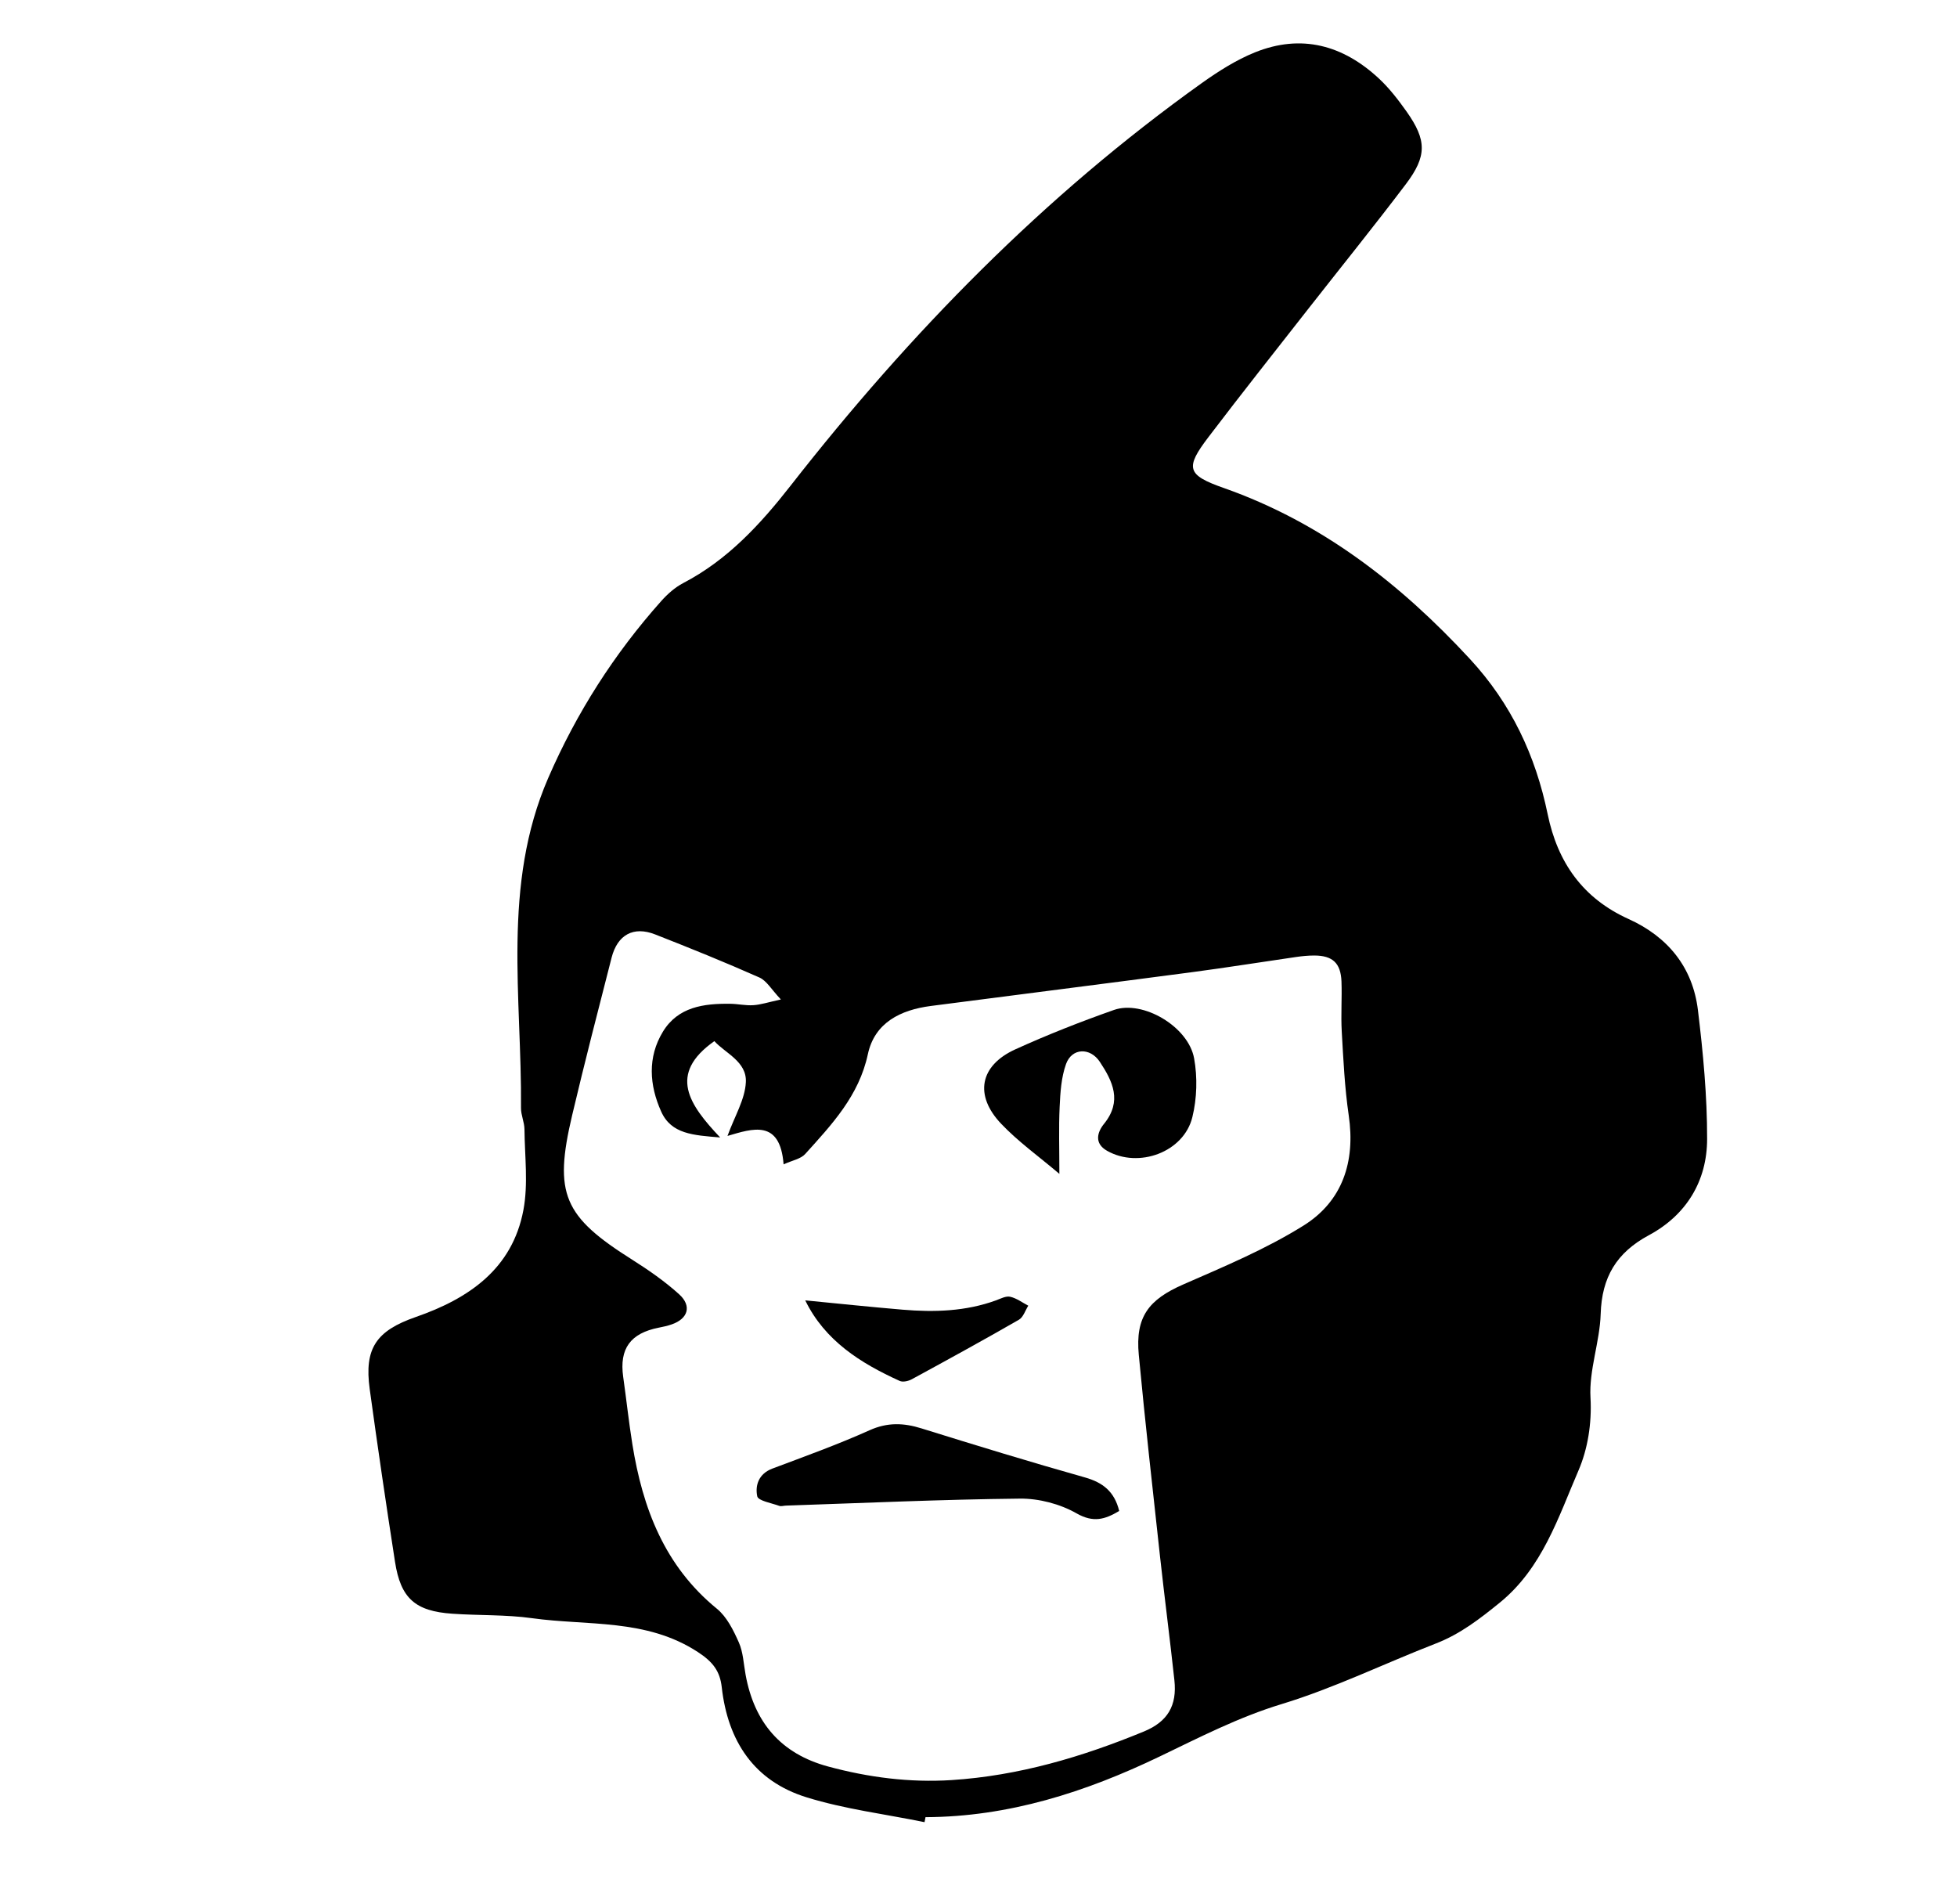
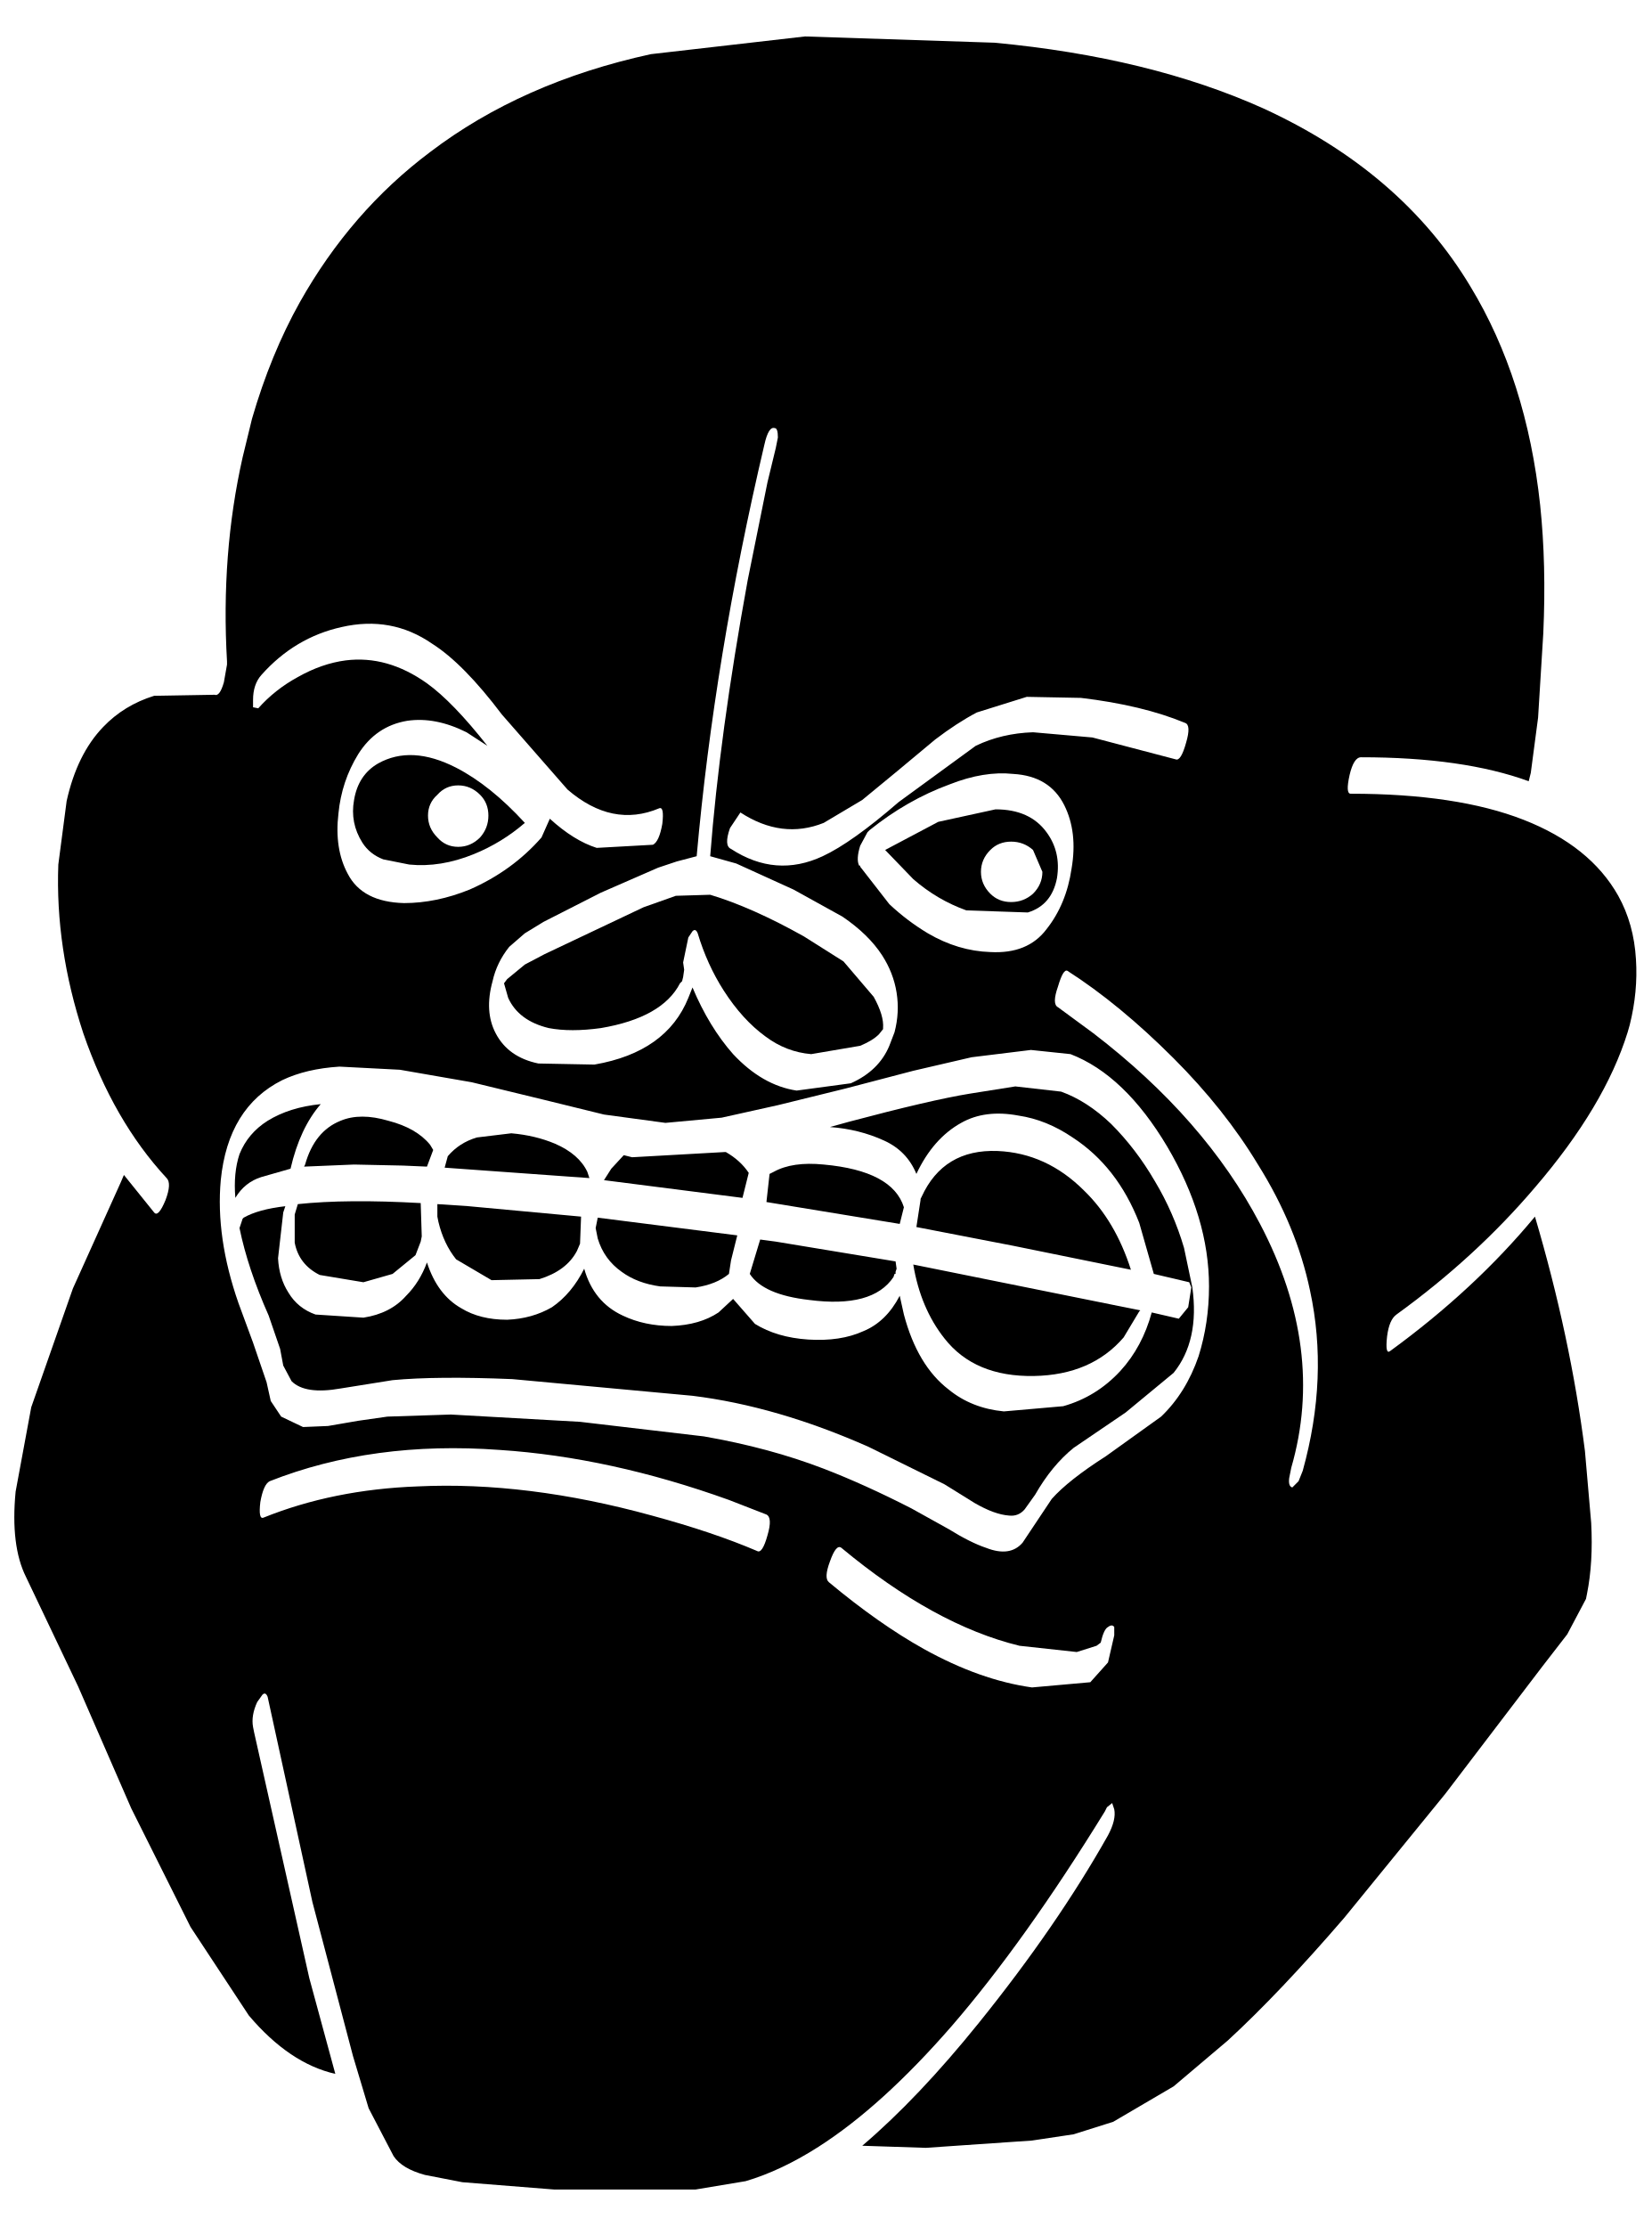
- <svg xmlns="http://www.w3.org/2000/svg" viewBox="0 0 294 286">
-   <path d="m138.89,273.71c-5.91-1.21-11.97-1.95-17.71-3.73-7.88-2.43-11.84-8.43-12.75-16.53-.27-2.39-1.28-3.79-3.6-5.3-7.76-5.06-16.53-3.91-24.91-5.08-3.94-.55-7.98-.39-11.96-.67-5.59-.38-7.77-2.31-8.62-7.81-1.34-8.63-2.61-17.28-3.8-25.94-.84-6.12.98-8.75,6.92-10.82,7.95-2.76,14.5-7.21,16.17-16.06.74-3.92.2-8.09.16-12.14-.01-1.07-.53-2.13-.52-3.19.14-16.62-2.9-33.47,4.09-49.58,4.26-9.81,9.91-18.65,17-26.6.93-1.04,2.05-2.03,3.27-2.67,6.68-3.48,11.61-8.84,16.16-14.66,17.9-22.9,38.04-43.52,61.77-60.46,2.49-1.77,5.14-3.46,7.96-4.6,6.99-2.82,13.25-1.09,18.64,3.93,1.57,1.46,2.91,3.21,4.16,4.97,3.02,4.28,3.07,6.67-.11,10.88-4.72,6.24-9.64,12.33-14.47,18.49-5.08,6.49-10.2,12.95-15.19,19.51-3.54,4.65-3.27,5.7,2.32,7.66,14.69,5.18,26.49,14.36,36.95,25.67,6.22,6.72,9.87,14.52,11.69,23.34,1.49,7.22,5.27,12.62,12.16,15.73,5.88,2.66,9.63,7.24,10.41,13.68.78,6.42,1.39,12.9,1.38,19.35,0,6.33-3.13,11.45-8.76,14.47-4.87,2.62-7.06,6.32-7.23,11.82-.13,4.21-1.77,8.43-1.53,12.58.22,3.91-.44,7.76-1.79,10.9-3.04,7.05-5.44,14.68-11.83,19.88-2.98,2.42-5.94,4.72-9.58,6.13-7.75,3.01-15.27,6.7-23.19,9.11-6.48,1.97-12.34,5-18.34,7.88-11.13,5.35-22.68,9.06-35.17,9.11-.05.24-.1.48-.14.72Zm-21.58-123.58c-1.41-1.49-2.13-2.81-3.23-3.3-5.16-2.29-10.4-4.41-15.66-6.47-3.24-1.27-5.65.03-6.54,3.49-2.02,7.88-4.06,15.77-5.93,23.69-2.79,11.81-1.29,15.18,9.04,21.69,2.45,1.55,4.87,3.23,7.02,5.17,1.96,1.77,1.36,3.69-1.1,4.54-.63.22-1.28.36-1.94.49-4.27.84-5.94,3.16-5.35,7.38.48,3.37.84,6.77,1.38,10.13,1.54,9.61,4.83,18.29,12.7,24.71,1.49,1.22,2.48,3.22,3.29,5.05.66,1.48.72,3.23,1.02,4.86,1.3,7.15,5.28,11.87,12.4,13.79,6.07,1.64,12.24,2.44,18.54,2.04,10.09-.65,19.63-3.48,28.9-7.3,3.57-1.47,4.99-3.89,4.58-7.69-.67-6.21-1.48-12.4-2.16-18.6-1.1-10.09-2.24-20.18-3.19-30.29-.54-5.71,1.49-8.3,6.68-10.57,6.15-2.69,12.42-5.31,18.08-8.85,5.85-3.66,7.8-9.6,6.78-16.54-.61-4.17-.81-8.41-1.05-12.62-.14-2.49.05-5-.04-7.5-.11-2.77-1.33-3.89-4.08-3.9-.91,0-1.83.09-2.73.22-5.18.75-10.35,1.58-15.55,2.27-13.11,1.73-26.23,3.39-39.34,5.09-4.54.59-8.43,2.5-9.45,7.24-1.34,6.26-5.42,10.57-9.42,15-.67.74-1.93.95-3.24,1.55-.53-6.81-4.64-5.38-8.43-4.27,1.08-2.97,2.64-5.49,2.76-8.09.15-3.08-3.09-4.33-4.73-6.15-7.04,4.96-3.77,9.56.87,14.47-4.05-.34-7.34-.5-8.86-3.89-1.78-3.96-2.08-8.15.26-12,2.27-3.73,6.14-4.24,10.1-4.19,1.16.01,2.33.29,3.49.21,1.1-.07,2.18-.43,4.14-.86Z" />
-   <path d="m159.14,176.32c-3.1-2.63-6.17-4.82-8.72-7.5-4.09-4.29-3.23-8.76,2.1-11.19,4.84-2.2,9.8-4.15,14.82-5.92,4.33-1.53,11.18,2.48,12.05,7.26.52,2.85.43,6.02-.26,8.83-1.28,5.27-8.07,7.76-12.82,5.06-1.98-1.12-1.45-2.82-.45-4.05,2.75-3.4,1.32-6.36-.64-9.32-1.45-2.18-4.19-2.1-5.07.34-.72,2.01-.86,4.27-.96,6.44-.15,3.14-.04,6.29-.04,10.05Z" />
-   <path d="m168.13,226.97c-2.15,1.28-3.88,1.79-6.41.35-2.47-1.41-5.65-2.24-8.5-2.21-11.72.12-23.44.66-35.16,1.05-.33.01-.7.14-.99.04-1.17-.43-3.17-.76-3.31-1.44-.34-1.66.23-3.39,2.27-4.16,4.89-1.84,9.82-3.61,14.58-5.75,2.71-1.22,5.14-1.13,7.85-.28,8.15,2.54,16.32,5.04,24.54,7.36,2.67.76,4.42,2.1,5.14,5.04Z" />
-   <path d="m120.97,195.33c4.93.48,9.78.99,14.64,1.4,4.75.4,9.46.26,14.02-1.4.7-.26,1.5-.69,2.14-.54.96.22,1.81.87,2.71,1.34-.46.72-.75,1.73-1.41,2.11-5.32,3.06-10.7,6.01-16.09,8.94-.51.28-1.34.47-1.82.25-5.91-2.68-11.25-6.06-14.19-12.1Z" />
+ <svg xmlns="http://www.w3.org/2000/svg" xmlns:ns1="https://www.free-decompiler.com/flash" ns1:objectType="shape" height="106.9px" width="79.3px" version="1.1" id="svg6">
+   <g transform="matrix(1.0, 0.0, 0.0, 1.0, 39.3, 51.15)">
+     <path d="M36.85 25.6 L35.95 27.3 34.75 28.85 30.1 34.95 25.25 40.9 Q22.15 44.5 19.65 46.8 L17.05 49.0 14.15 50.7 12.25 51.3 10.25 51.6 5.15 51.95 2.1 51.85 Q4.8 49.55 7.7 45.95 11.45 41.3 13.9 36.95 14.3 36.2 14.2 35.7 L14.1 35.4 13.85 35.6 13.75 35.8 Q9.9 42.05 6.4 46.1 3.05 49.95 0.0 51.9 -1.8 53.05 -3.5 53.55 L-5.9 53.95 -8.3 53.95 -12.7 53.95 -17.1 53.6 -18.9 53.25 Q-20.0 52.95 -20.4 52.35 L-21.6 50.05 -22.35 47.55 -24.3 40.15 -26.45 30.3 Q-26.55 30.05 -26.7 30.2 L-26.95 30.55 Q-27.25 31.2 -27.15 31.75 L-27.1 32.0 -24.45 43.8 -23.2 48.4 Q-25.4 47.9 -27.35 45.6 L-30.15 41.35 -33.0 35.65 -35.55 29.8 -38.05 24.55 Q-38.8 23.05 -38.55 20.45 L-37.8 16.4 -35.8 10.7 -33.5 5.6 -33.35 5.25 -31.9 7.05 Q-31.7 7.3 -31.35 6.45 -31.05 5.65 -31.3 5.4 -33.85 2.65 -35.3 -1.55 -36.65 -5.65 -36.5 -9.65 L-36.1 -12.7 Q-35.6 -14.95 -34.35 -16.25 -33.35 -17.3 -31.9 -17.75 L-29.0 -17.8 Q-28.75 -17.7 -28.55 -18.4 L-28.4 -19.25 -28.4 -19.4 Q-28.7 -24.55 -27.65 -29.2 L-27.2 -31.05 Q-26.3 -34.15 -24.9 -36.65 -22.45 -41.0 -18.65 -43.85 -14.25 -47.2 -8.05 -48.55 L-0.65 -49.4 8.45 -49.1 Q15.9 -48.4 21.35 -45.95 28.0 -42.9 31.3 -37.4 34.0 -32.95 34.65 -26.9 34.95 -24.05 34.8 -20.75 L34.55 -16.7 34.2 -14.05 34.1 -13.65 Q30.95 -14.8 26.05 -14.8 25.7 -14.8 25.5 -13.95 25.3 -13.05 25.55 -13.05 30.65 -13.05 33.85 -11.8 37.05 -10.55 38.4 -8.15 39.15 -6.8 39.25 -5.1 39.35 -3.55 38.95 -1.95 L38.85 -1.6 Q37.75 1.95 34.4 5.85 31.55 9.2 27.75 11.95 27.4 12.2 27.3 13.0 27.2 13.9 27.45 13.7 31.5 10.75 34.4 7.25 36.1 13.0 36.8 18.5 L37.1 21.95 Q37.2 23.85 36.9 25.35 L36.85 25.6 M1.95 -9.6 L2.0 -9.6 2.0 -9.55 3.4 -7.75 Q4.25 -6.95 5.25 -6.35 6.7 -5.5 8.25 -5.45 10.05 -5.35 10.95 -6.55 11.9 -7.75 12.15 -9.45 12.45 -11.2 11.8 -12.5 11.1 -13.9 9.35 -14.0 7.95 -14.15 6.3 -13.5 4.25 -12.75 2.45 -11.3 L2.35 -11.2 2.0 -10.55 Q1.8 -9.9 1.95 -9.6 M-4.2 -10.4 Q-2.05 -9.0 0.2 -10.05 1.6 -10.7 3.85 -12.65 L7.55 -15.35 Q8.8 -15.95 10.3 -16.0 L13.15 -15.75 17.15 -14.7 Q17.4 -14.6 17.65 -15.5 17.9 -16.35 17.6 -16.45 15.55 -17.3 12.6 -17.65 L10.0 -17.7 7.6 -16.95 Q6.65 -16.45 5.6 -15.65 L3.8 -14.15 2.1 -12.75 0.25 -11.65 Q-1.75 -10.85 -3.75 -12.15 L-4.25 -11.4 Q-4.55 -10.55 -4.2 -10.4 M11.5 -2.8 L13.2 -1.55 Q18.55 2.55 21.2 7.6 24.35 13.6 22.7 19.3 L22.6 19.8 Q22.55 20.2 22.75 20.25 L23.05 19.95 23.25 19.45 Q24.5 14.95 23.6 10.8 22.95 7.7 21.1 4.75 19.5 2.1 17.05 -0.35 14.45 -2.95 11.95 -4.55 11.75 -4.65 11.5 -3.8 11.2 -2.95 11.5 -2.8 M-27.85 11.4 L-27.15 13.3 -26.5 15.2 -26.3 16.1 -25.8 16.85 -24.75 17.35 -23.55 17.3 -22.1 17.05 -20.7 16.85 -17.65 16.75 -11.45 17.1 -5.5 17.8 Q-2.35 18.35 0.25 19.35 2.2 20.1 4.45 21.25 L6.25 22.25 Q7.3 22.9 8.05 23.15 9.2 23.6 9.8 22.9 L10.5 21.85 11.2 20.8 Q12.0 19.9 13.8 18.75 L16.45 16.85 Q17.65 15.7 18.25 13.95 18.75 12.35 18.75 10.6 18.75 7.3 16.75 3.9 14.7 0.45 12.1 -0.55 L10.2 -0.75 7.35 -0.4 4.55 0.25 1.3 1.1 -1.95 1.9 -4.65 2.5 -7.35 2.75 -10.3 2.35 -13.15 1.65 -16.65 0.8 -20.1 0.2 -23.0 0.05 Q-24.6 0.15 -25.75 0.7 -28.35 2.0 -28.7 5.5 -28.95 8.25 -27.85 11.4 M-15.5 -1.55 Q-14.9 -0.4 -13.45 -0.1 L-10.85 -0.05 -10.75 -0.05 Q-7.3 -0.65 -6.25 -3.25 L-6.05 -3.75 Q-5.25 -1.85 -4.1 -0.55 -2.7 0.95 -1.05 1.2 L1.55 0.85 Q2.9 0.25 3.4 -0.95 L3.65 -1.6 Q3.9 -2.55 3.75 -3.5 3.6 -4.45 3.05 -5.3 2.4 -6.3 1.15 -7.15 L-1.2 -8.45 -3.95 -9.7 -5.2 -10.05 Q-4.75 -15.9 -3.4 -23.3 L-2.45 -28.0 -2.05 -29.65 -1.95 -30.15 Q-1.95 -30.6 -2.1 -30.6 -2.4 -30.7 -2.6 -29.8 -5.0 -19.6 -5.85 -10.05 L-6.8 -9.8 -7.7 -9.5 -10.45 -8.3 -13.2 -6.9 -14.1 -6.35 -14.85 -5.7 Q-15.45 -4.95 -15.65 -4.05 -16.05 -2.6 -15.5 -1.55 M-26.9 -17.15 Q-26.1 -18.05 -25.0 -18.65 -23.85 -19.3 -22.7 -19.45 -20.7 -19.7 -18.8 -18.35 -17.55 -17.45 -15.9 -15.35 L-16.9 -16.0 Q-18.4 -16.75 -19.75 -16.55 -21.25 -16.3 -22.1 -14.95 -22.9 -13.65 -23.05 -12.1 -23.25 -10.4 -22.6 -9.2 -21.9 -7.85 -19.9 -7.8 -18.35 -7.8 -16.75 -8.45 -14.7 -9.35 -13.3 -10.95 L-12.9 -11.85 Q-11.75 -10.8 -10.65 -10.45 L-7.95 -10.6 Q-7.65 -10.75 -7.5 -11.6 -7.4 -12.45 -7.65 -12.35 -9.9 -11.4 -12.05 -13.25 L-15.2 -16.85 Q-17.05 -19.3 -18.55 -20.25 -20.5 -21.6 -22.9 -21.05 -25.15 -20.55 -26.75 -18.75 -27.15 -18.3 -27.15 -17.55 L-27.15 -17.2 -26.9 -17.15 M-26.65 21.7 Q-23.3 20.35 -19.25 20.2 -14.0 19.95 -8.0 21.6 -5.05 22.4 -2.95 23.3 -2.7 23.45 -2.45 22.55 -2.2 21.7 -2.5 21.55 L-4.3 20.85 Q-10.0 18.8 -15.3 18.45 -21.4 18.0 -26.35 19.95 -26.65 20.1 -26.8 20.95 -26.9 21.8 -26.65 21.7 M0.5 24.8 Q2.9 26.8 5.05 28.0 7.75 29.5 10.25 29.85 L13.05 29.6 13.9 28.65 14.2 27.35 14.2 26.95 Q14.1 26.8 13.9 26.95 13.7 27.05 13.55 27.7 L13.35 27.85 12.4 28.15 9.65 27.85 Q5.55 26.85 1.1 23.15 0.85 22.95 0.55 23.8 0.25 24.6 0.5 24.8" />
+     <path d="M7.8 -9.3 Q7.8 -8.7 8.25 -8.25 8.65 -7.85 9.25 -7.85 9.85 -7.85 10.3 -8.25 10.75 -8.7 10.75 -9.3 L10.3 -10.35 Q9.85 -10.75 9.25 -10.75 8.65 -10.75 8.25 -10.35 7.8 -9.9 7.8 -9.3 M4.55 -8.95 L3.2 -10.35 5.75 -11.7 8.5 -12.3 Q10.15 -12.3 10.95 -11.2 11.65 -10.25 11.45 -9.0 11.2 -7.7 10.05 -7.35 L7.1 -7.45 Q5.7 -7.95 4.55 -8.95 M-21.9 -10.7 Q-22.5 -11.65 -22.3 -12.75 -22.1 -13.95 -21.15 -14.5 -19.55 -15.4 -17.4 -14.3 -15.75 -13.45 -14.1 -11.65 -15.2 -10.7 -16.55 -10.15 -18.15 -9.5 -19.65 -9.65 L-20.9 -9.9 Q-21.55 -10.15 -21.9 -10.7 M-18.75 -12.0 Q-18.75 -11.4 -18.3 -10.95 -17.9 -10.5 -17.3 -10.5 -16.7 -10.5 -16.25 -10.95 -15.85 -11.4 -15.85 -12.0 -15.85 -12.6 -16.25 -13.0 -16.7 -13.45 -17.3 -13.45 -17.9 -13.45 -18.3 -13.0 -18.75 -12.6 -18.75 -12.0 M-2.5 6.55 L-2.35 5.2 -2.15 5.1 Q-1.25 4.6 0.25 4.75 3.55 5.05 4.1 6.8 L3.9 7.6 -2.5 6.55 M-10.3 5.5 L-9.95 4.95 -9.35 4.3 -8.95 4.4 -4.5 4.15 -4.45 4.15 Q-3.75 4.55 -3.35 5.15 L-3.65 6.35 -10.3 5.5 M-10.7 7.8 L-10.6 7.3 -3.9 8.15 -4.2 9.35 -4.3 10.0 Q-4.9 10.5 -5.9 10.65 L-7.6 10.6 Q-8.7 10.45 -9.45 9.9 -10.3 9.3 -10.6 8.3 L-10.7 7.8 M3.7 10.0 L3.65 10.0 3.6 10.15 Q2.6 11.65 -0.45 11.25 -2.65 11.0 -3.3 10.0 L-2.8 8.35 -2.05 8.45 3.7 9.4 3.75 9.75 3.7 9.9 3.7 10.0 M-17.95 4.9 L-17.8 4.35 Q-17.25 3.7 -16.4 3.45 L-14.75 3.25 Q-13.6 3.35 -12.65 3.75 -11.5 4.25 -11.1 5.1 L-11.0 5.4 -17.95 4.9 M-24.7 4.85 L-24.65 4.75 Q-24.2 3.15 -22.95 2.65 -22.0 2.25 -20.65 2.65 -19.3 3.0 -18.65 3.8 L-18.5 4.05 -18.8 4.85 -19.95 4.8 -22.3 4.75 -24.7 4.85 M-25.15 7.15 L-25.0 6.65 Q-22.65 6.4 -19.1 6.6 L-19.05 8.2 -19.1 8.45 -19.35 9.1 -20.45 10.0 -21.85 10.4 -23.95 10.05 Q-24.95 9.55 -25.15 8.5 L-25.15 7.25 -25.15 7.15 M-18.25 7.5 L-18.3 7.25 -18.3 6.65 -16.8 6.75 -11.4 7.25 -11.45 8.55 -11.6 8.9 Q-12.1 9.85 -13.4 10.25 L-15.7 10.3 -17.4 9.3 Q-18.0 8.55 -18.25 7.5 M6.05 13.1 Q4.9 11.65 4.55 9.55 L15.45 11.75 15.4 11.8 14.65 13.05 Q13.1 14.85 10.35 14.9 7.5 14.95 6.05 13.1 M4.7 7.75 L4.9 6.45 4.9 6.4 4.95 6.3 Q6.0 4.0 8.6 4.1 10.95 4.2 12.75 6.0 14.25 7.45 15.0 9.8 L9.35 8.65 4.7 7.75" />
+     <path d="M-6.55 -4.05 L-6.65 -3.95 Q-7.5 -2.3 -10.45 -1.8 -11.9 -1.6 -12.95 -1.8 -14.4 -2.15 -14.9 -3.25 L-15.1 -3.95 -14.95 -4.15 -14.1 -4.85 -13.15 -5.35 -8.4 -7.6 -6.85 -8.15 -5.2 -8.2 Q-3.2 -7.6 -0.7 -6.2 L1.2 -5.0 2.65 -3.3 Q3.15 -2.4 3.1 -1.8 L3.1 -1.75 2.9 -1.5 Q2.6 -1.2 2.0 -0.95 L-0.35 -0.55 Q-1.55 -0.65 -2.55 -1.4 -3.65 -2.2 -4.55 -3.6 -5.35 -4.85 -5.8 -6.35 -5.9 -6.6 -6.05 -6.45 L-6.25 -6.15 -6.5 -4.95 -6.45 -4.6 -6.5 -4.25 -6.55 -4.05 M-27.8 7.8 L-27.65 7.35 -27.6 7.3 Q-26.9 6.9 -25.6 6.75 L-25.7 7.05 -25.95 9.25 Q-25.9 10.2 -25.45 10.9 -25.0 11.65 -24.15 11.95 L-21.85 12.1 Q-20.55 11.9 -19.8 11.05 -19.15 10.4 -18.8 9.45 -18.3 11.0 -17.15 11.65 -16.25 12.2 -14.95 12.2 -13.75 12.15 -12.8 11.6 -11.85 10.95 -11.25 9.75 -10.8 11.35 -9.4 12.0 -8.35 12.5 -7.05 12.5 -5.7 12.45 -4.8 11.85 L-4.1 11.2 -3.05 12.4 Q-2.0 13.05 -0.5 13.15 1.05 13.25 2.15 12.75 3.25 12.3 3.9 11.05 L4.1 11.95 Q4.75 14.4 6.25 15.55 7.35 16.45 8.9 16.6 L11.75 16.35 Q13.35 15.9 14.5 14.65 15.55 13.5 16.0 11.85 L17.3 12.15 17.75 11.6 17.9 10.65 17.8 10.4 16.1 10.0 15.4 7.55 Q14.35 4.85 12.2 3.45 10.95 2.6 9.6 2.4 8.0 2.1 6.85 2.75 5.5 3.5 4.7 5.2 4.25 4.1 3.15 3.6 1.95 3.05 0.55 2.95 L1.45 2.7 Q5.4 1.65 7.25 1.35 L9.45 1.0 11.65 1.25 Q12.9 1.7 14.05 2.8 15.25 4.0 16.15 5.55 17.05 7.05 17.55 8.75 L17.95 10.65 Q18.3 13.2 17.05 14.75 L14.75 16.65 12.25 18.35 Q11.2 19.2 10.4 20.6 L9.9 21.3 Q9.6 21.65 9.15 21.6 8.45 21.55 7.5 21.0 L6.05 20.1 2.4 18.3 Q-2.0 16.35 -6.05 15.85 L-14.7 15.05 Q-18.35 14.9 -20.45 15.1 L-22.95 15.5 Q-24.65 15.8 -25.3 15.15 L-25.7 14.4 -25.85 13.6 -26.4 12.0 Q-27.4 9.75 -27.8 7.8 M-26.45 2.65 Q-25.4 2.0 -23.9 1.85 -24.9 3.0 -25.35 4.95 L-26.75 5.35 Q-27.55 5.6 -28.0 6.35 -28.1 5.15 -27.8 4.25 -27.4 3.25 -26.45 2.65" />
+   </g>
</svg>
